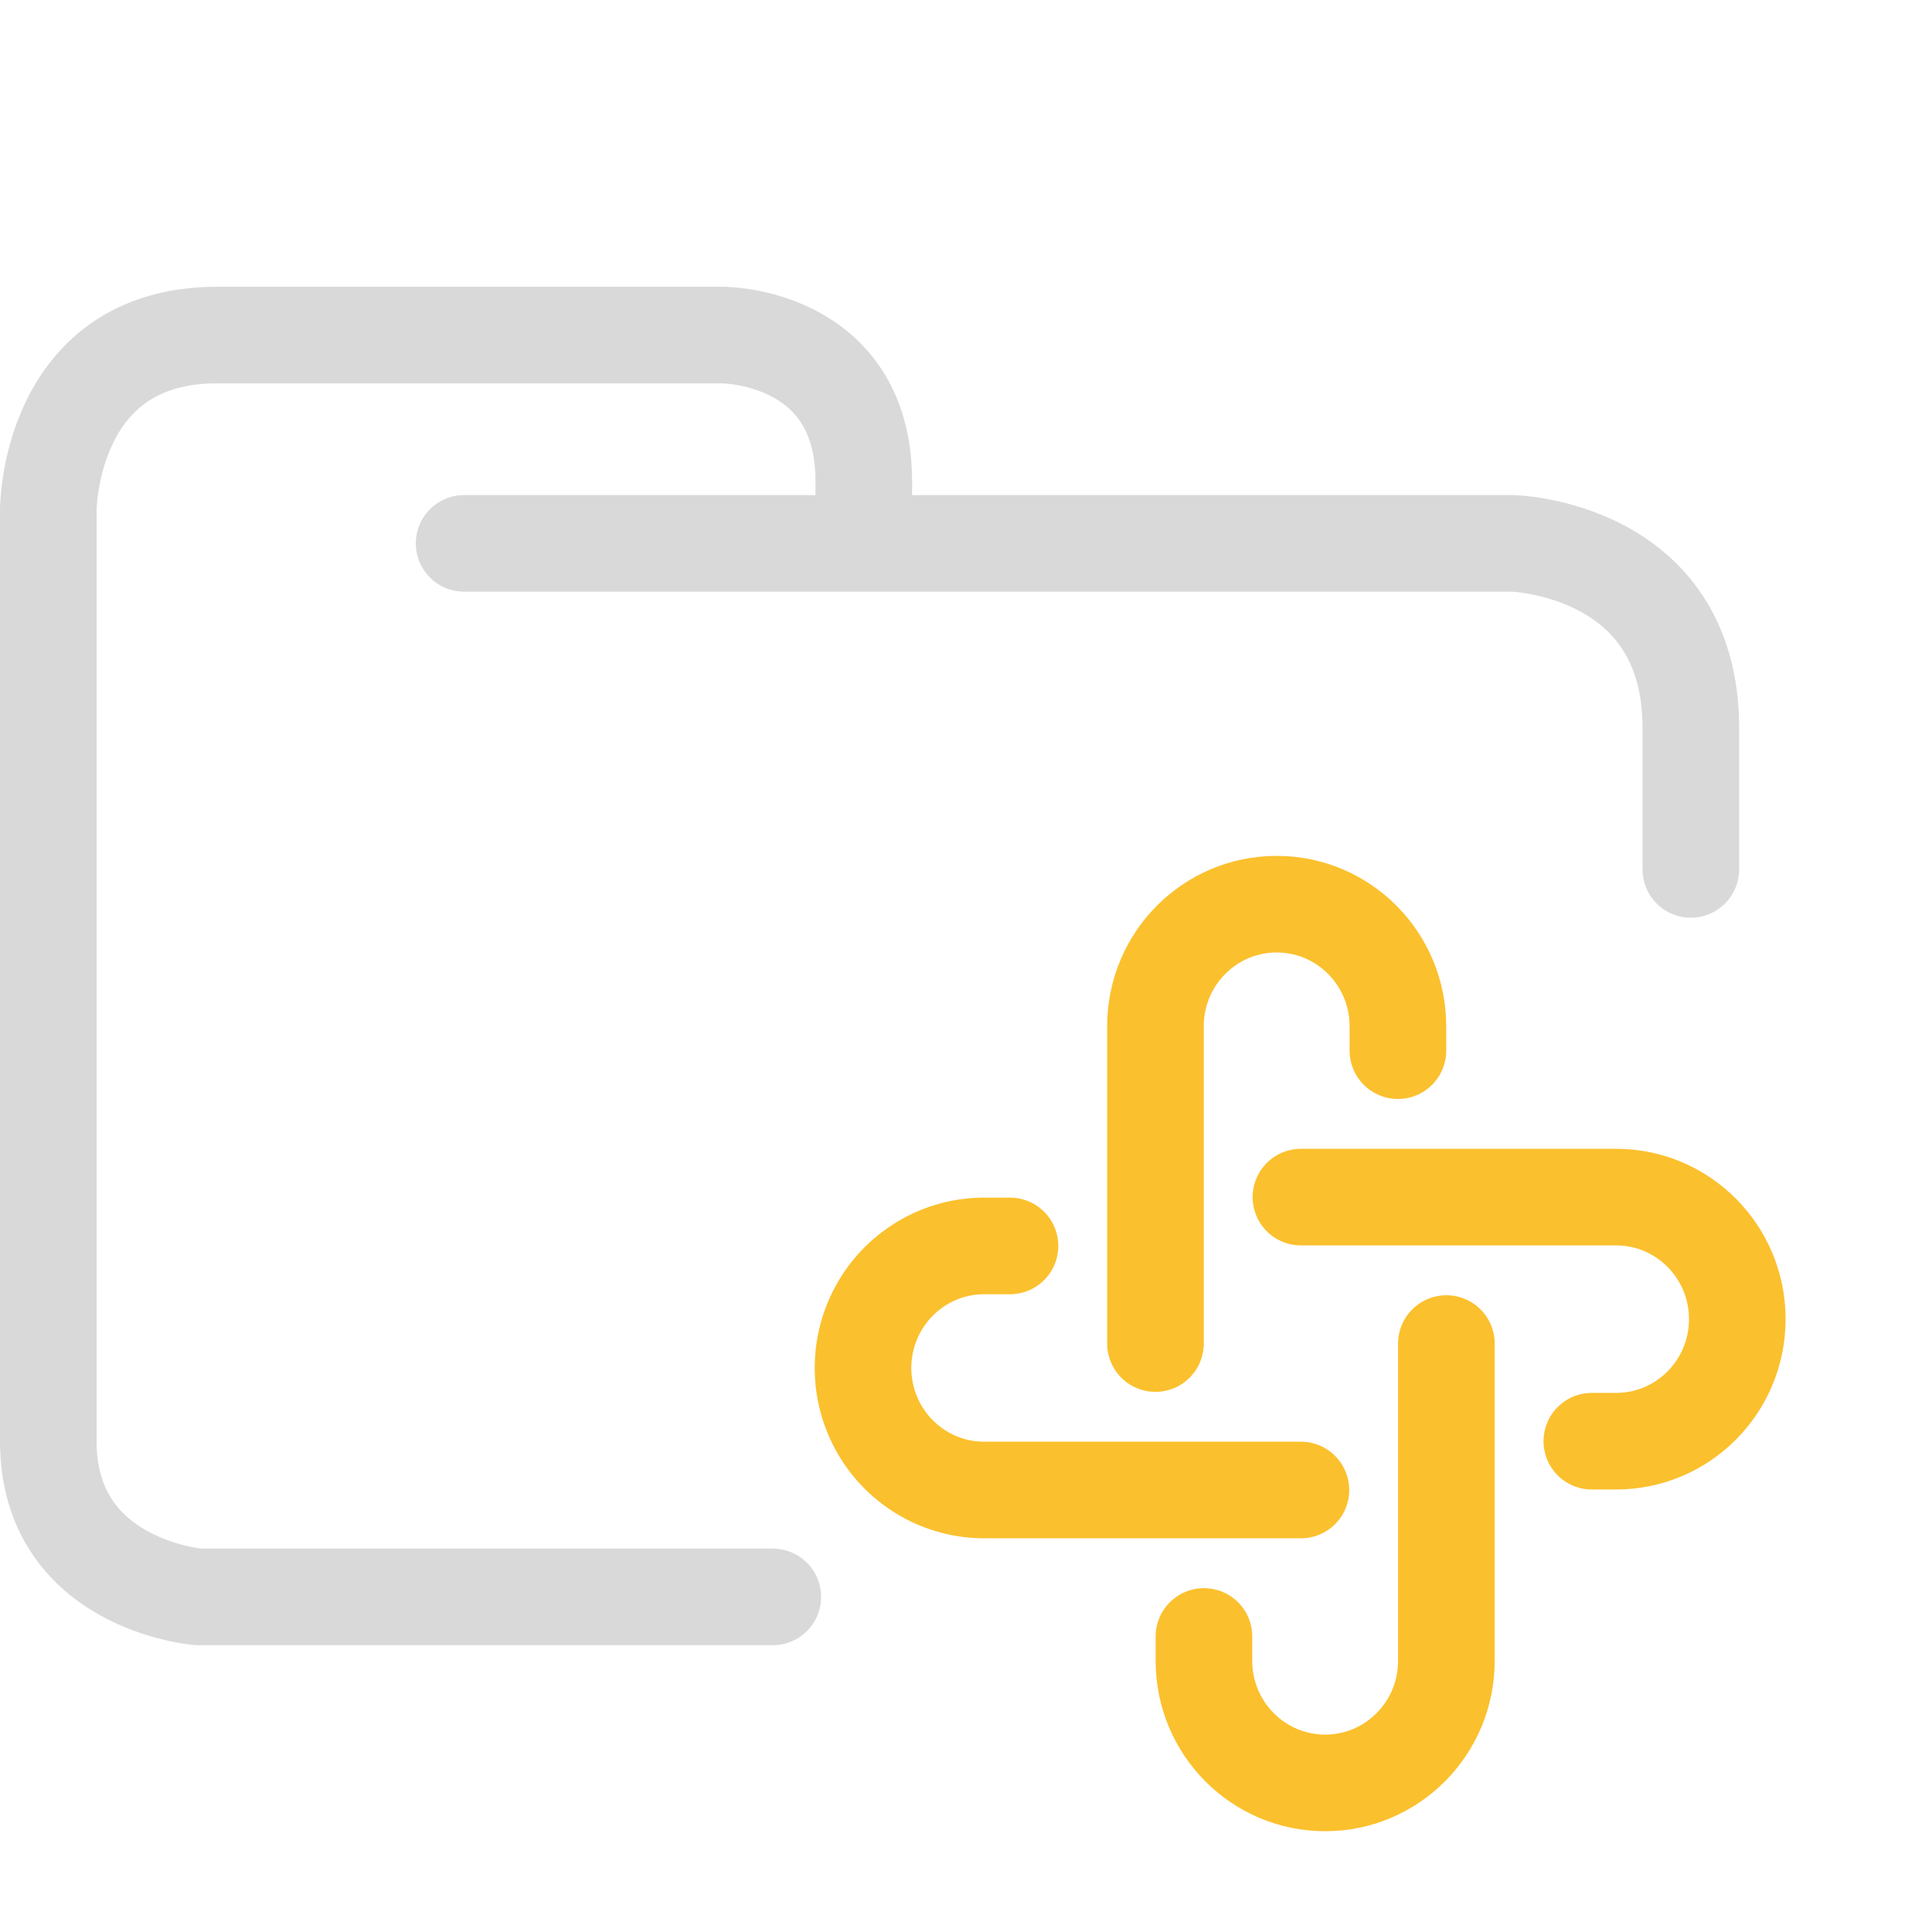
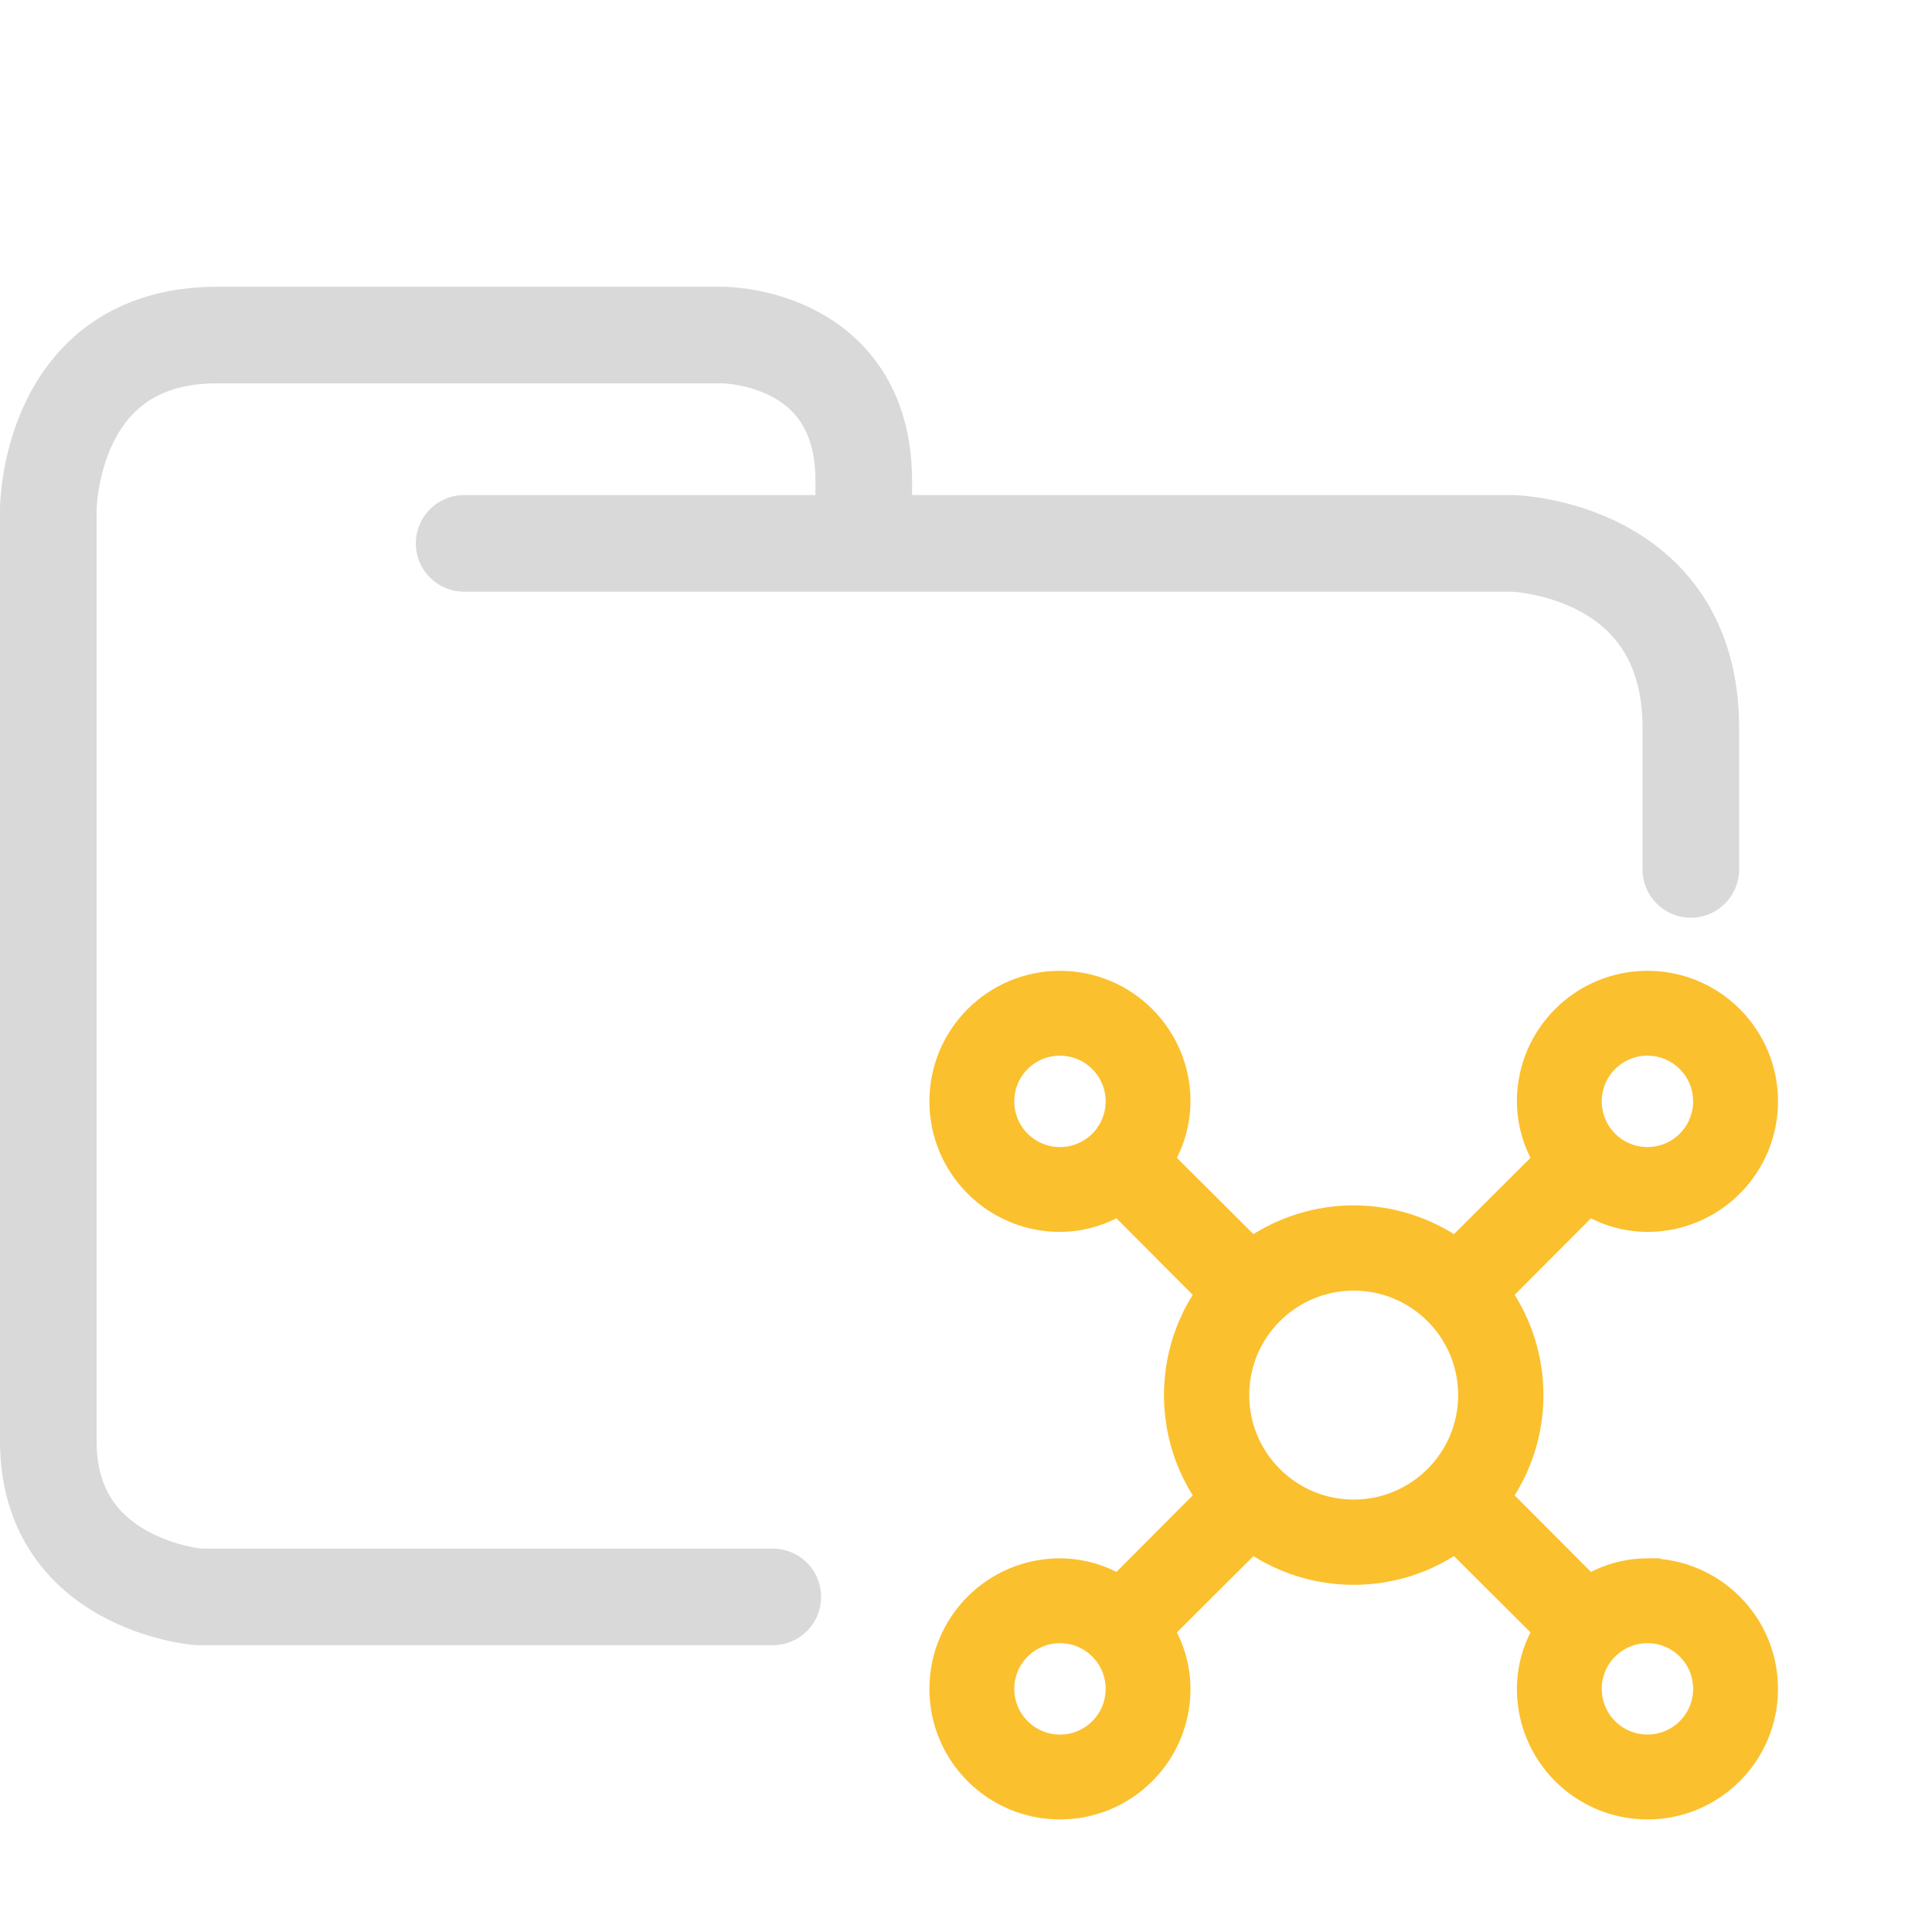
<svg xmlns="http://www.w3.org/2000/svg" width="100" height="100">
-   <g fill="none" stroke-linecap="round" stroke-linejoin="round" stroke-width="5">
-     <path stroke="#d9d9d9" d="M24.023 28.126H78.31s9.207.248 9.207 9.543V45M40 82.656H10.272S2.5 82.036 2.5 74.601V26.39s0-9.047 8.729-9.047h26.186s7.294 0 7.294 7.56v2.974" paint-order="fill markers stroke" />
-     <path stroke="#fbc02d" d="M67.335 77.122H51.022a6.274 6.317 0 1 1 0-12.633h1.255m22.587 5.053v16.424a6.274 6.317 0 1 1-12.548 0v-1.263m5.02-22.741h16.312a6.274 6.317 0 1 1 0 12.634h-1.255m-22.587-5.054V53.118a6.274 6.317 0 0 1 12.549 0v1.264" />
-   </g>
+   <path fill="none" stroke="#d9d9d9" stroke-linecap="round" stroke-linejoin="round" stroke-width="5" d="M24.023 28.126H78.31s9.207.248 9.207 9.543V45M40 82.656H10.272S2.5 82.036 2.5 74.601V26.39s0-9.047 8.729-9.047h26.186s7.294 0 7.294 7.56v2.974" paint-order="fill markers stroke" />
+   <path fill="#fbc02d" stroke="#fbc02d" stroke-width="1.35" d="M85.271 81.333a5.869 5.869 0 0 0-3.04.866l-4.699-4.713a9.122 9.122 0 0 0 0-10.551l4.698-4.714a5.869 5.869 0 0 0 3.041.867 6.082 6.082 0 1 0-6.081-6.081 5.869 5.869 0 0 0 .866 3.04l-4.713 4.698a9.122 9.122 0 0 0-10.551 0l-4.714-4.698a5.869 5.869 0 0 0 .867-3.04 6.082 6.082 0 1 0-6.081 6.081 5.869 5.869 0 0 0 3.04-.867l4.698 4.714a9.122 9.122 0 0 0 0 10.551L57.904 82.2a5.869 5.869 0 0 0-3.04-.866 6.082 6.082 0 1 0 6.081 6.081 5.869 5.869 0 0 0-.867-3.04l4.714-4.699a9.122 9.122 0 0 0 10.551 0l4.713 4.698a5.869 5.869 0 0 0-.866 3.041 6.082 6.082 0 1 0 6.081-6.081zm0-27.367a3.04 3.04 0 1 1-3.04 3.04 3.04 3.04 0 0 1 3.04-3.04zm-33.448 3.04a3.04 3.04 0 1 1 3.04 3.041 3.04 3.04 0 0 1-3.04-3.04zm3.04 33.449a3.04 3.04 0 1 1 3.041-3.04 3.04 3.04 0 0 1-3.04 3.04zm15.204-12.163a6.082 6.082 0 1 1 6.082-6.082 6.082 6.082 0 0 1-6.082 6.082Zm15.204 12.163a3.04 3.04 0 1 1 3.041-3.04 3.04 3.04 0 0 1-3.04 3.04z" />
</svg>
